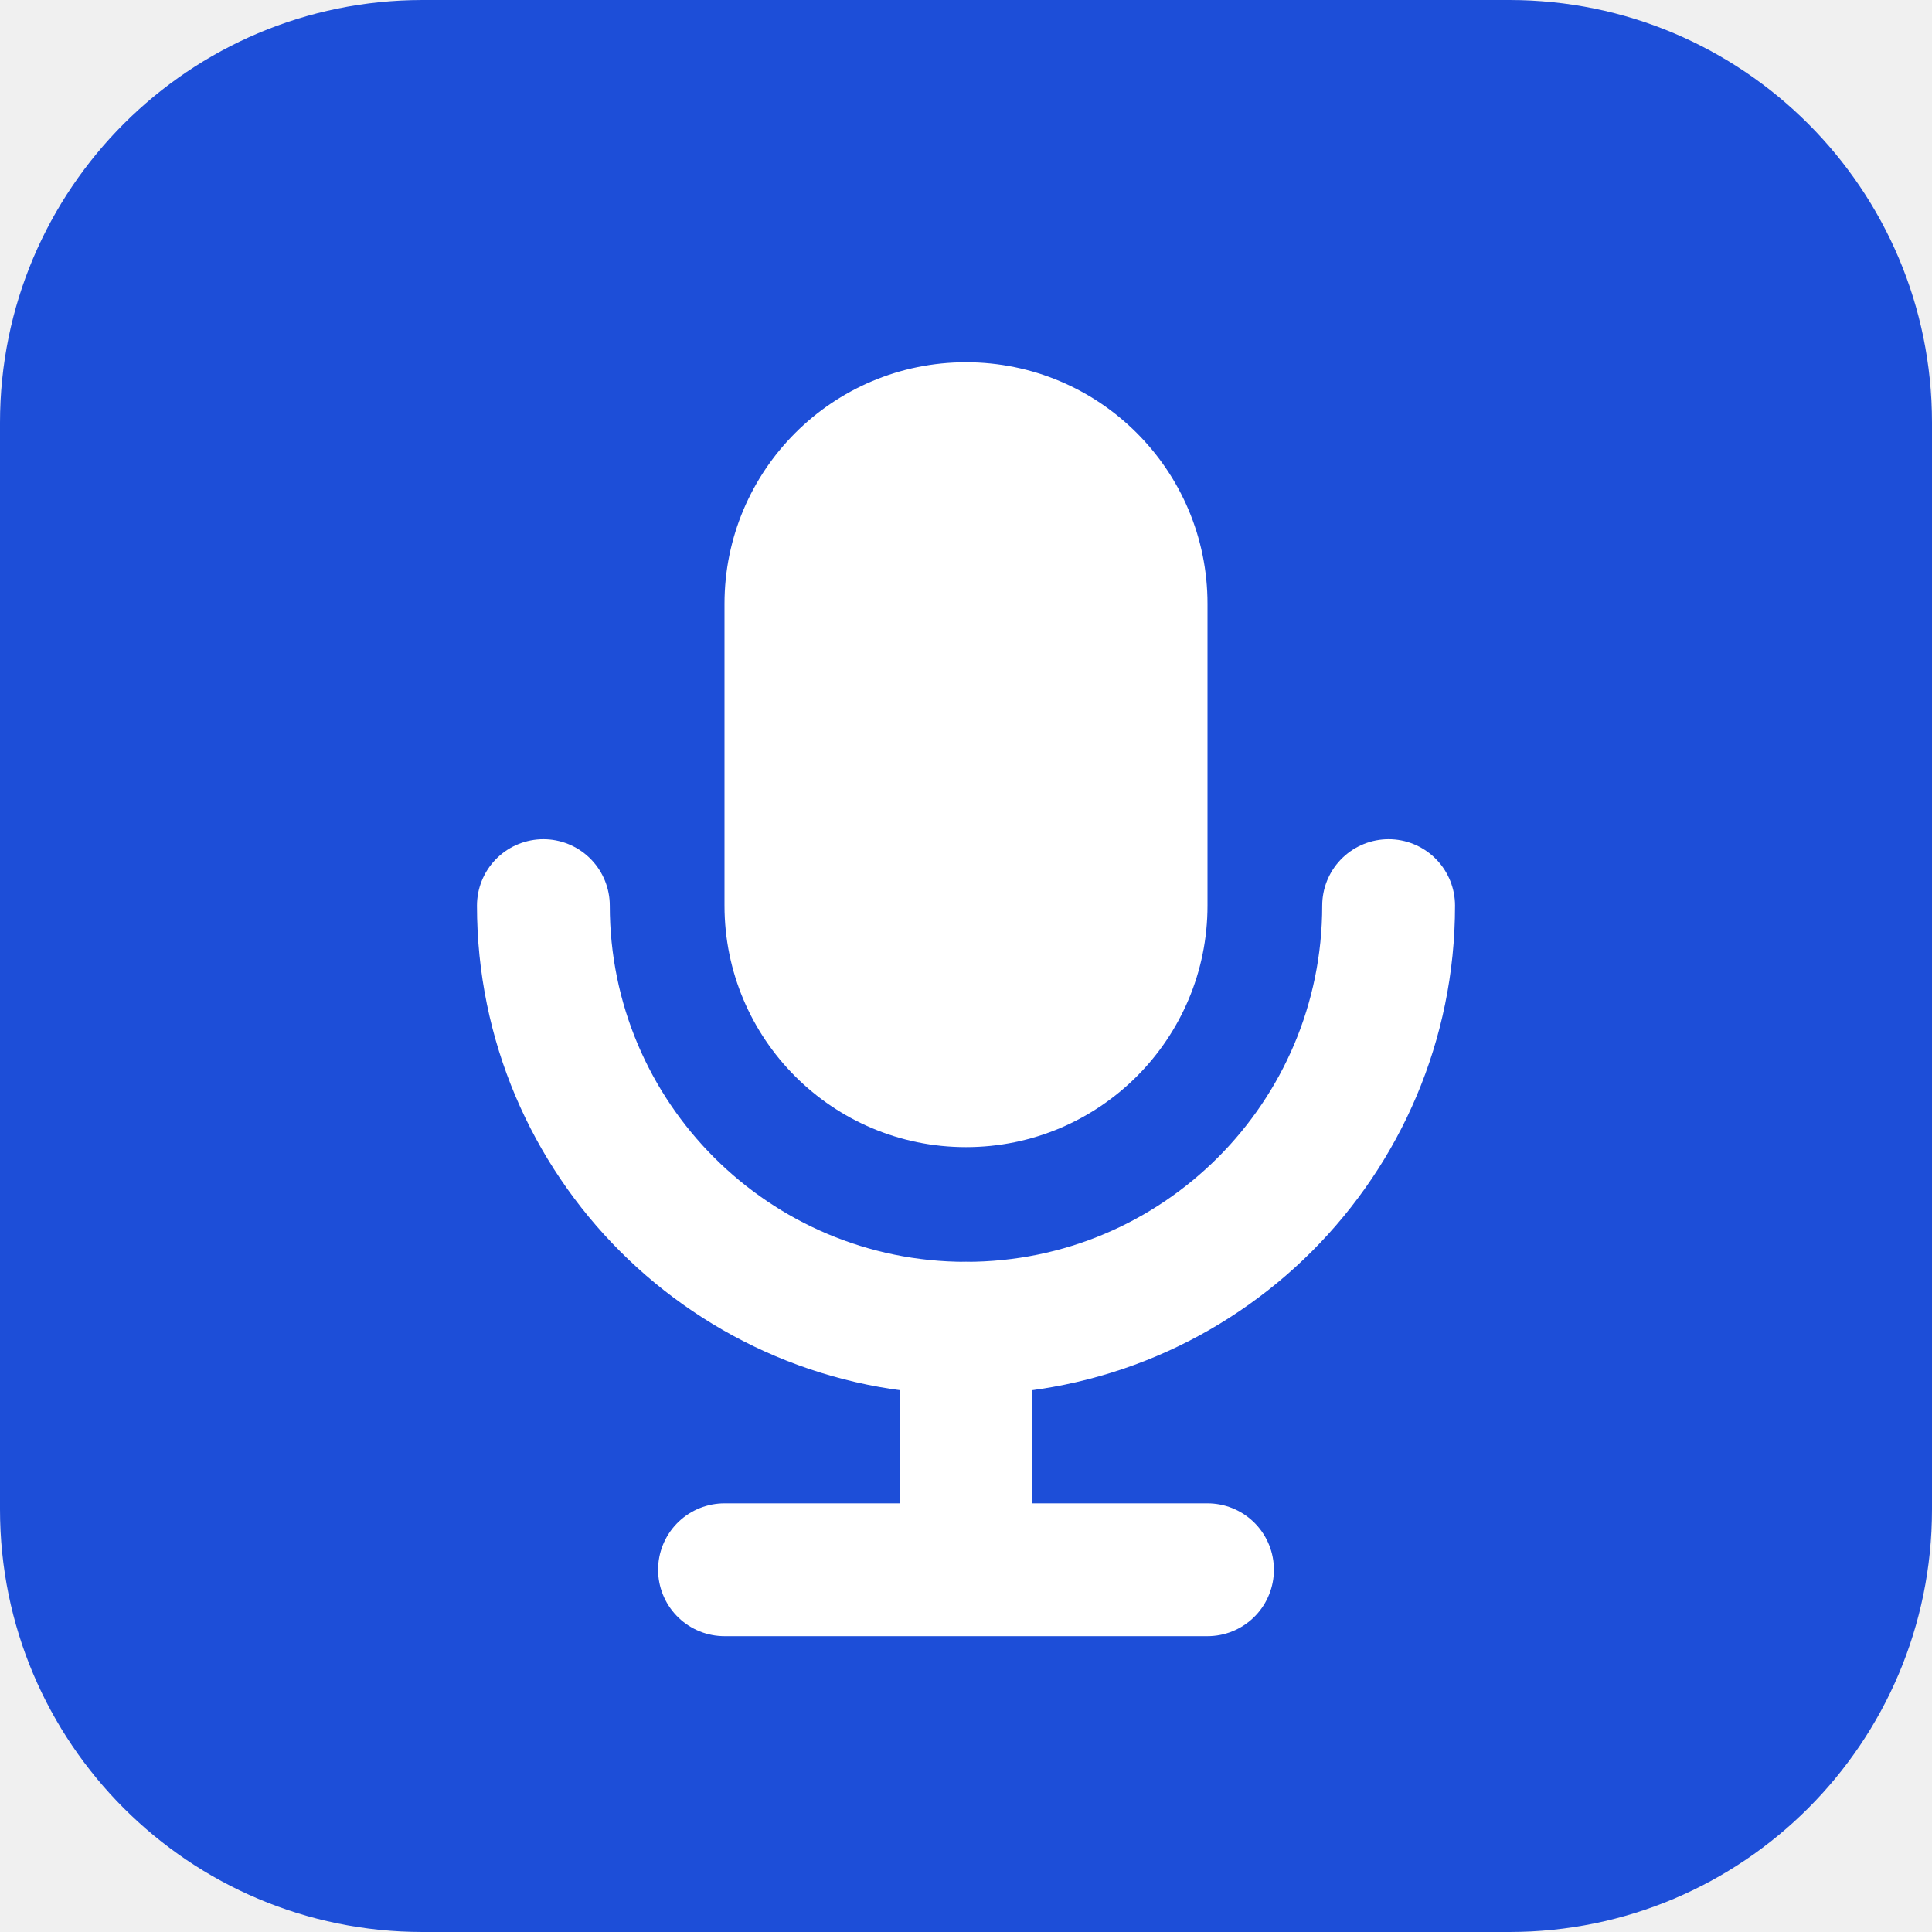
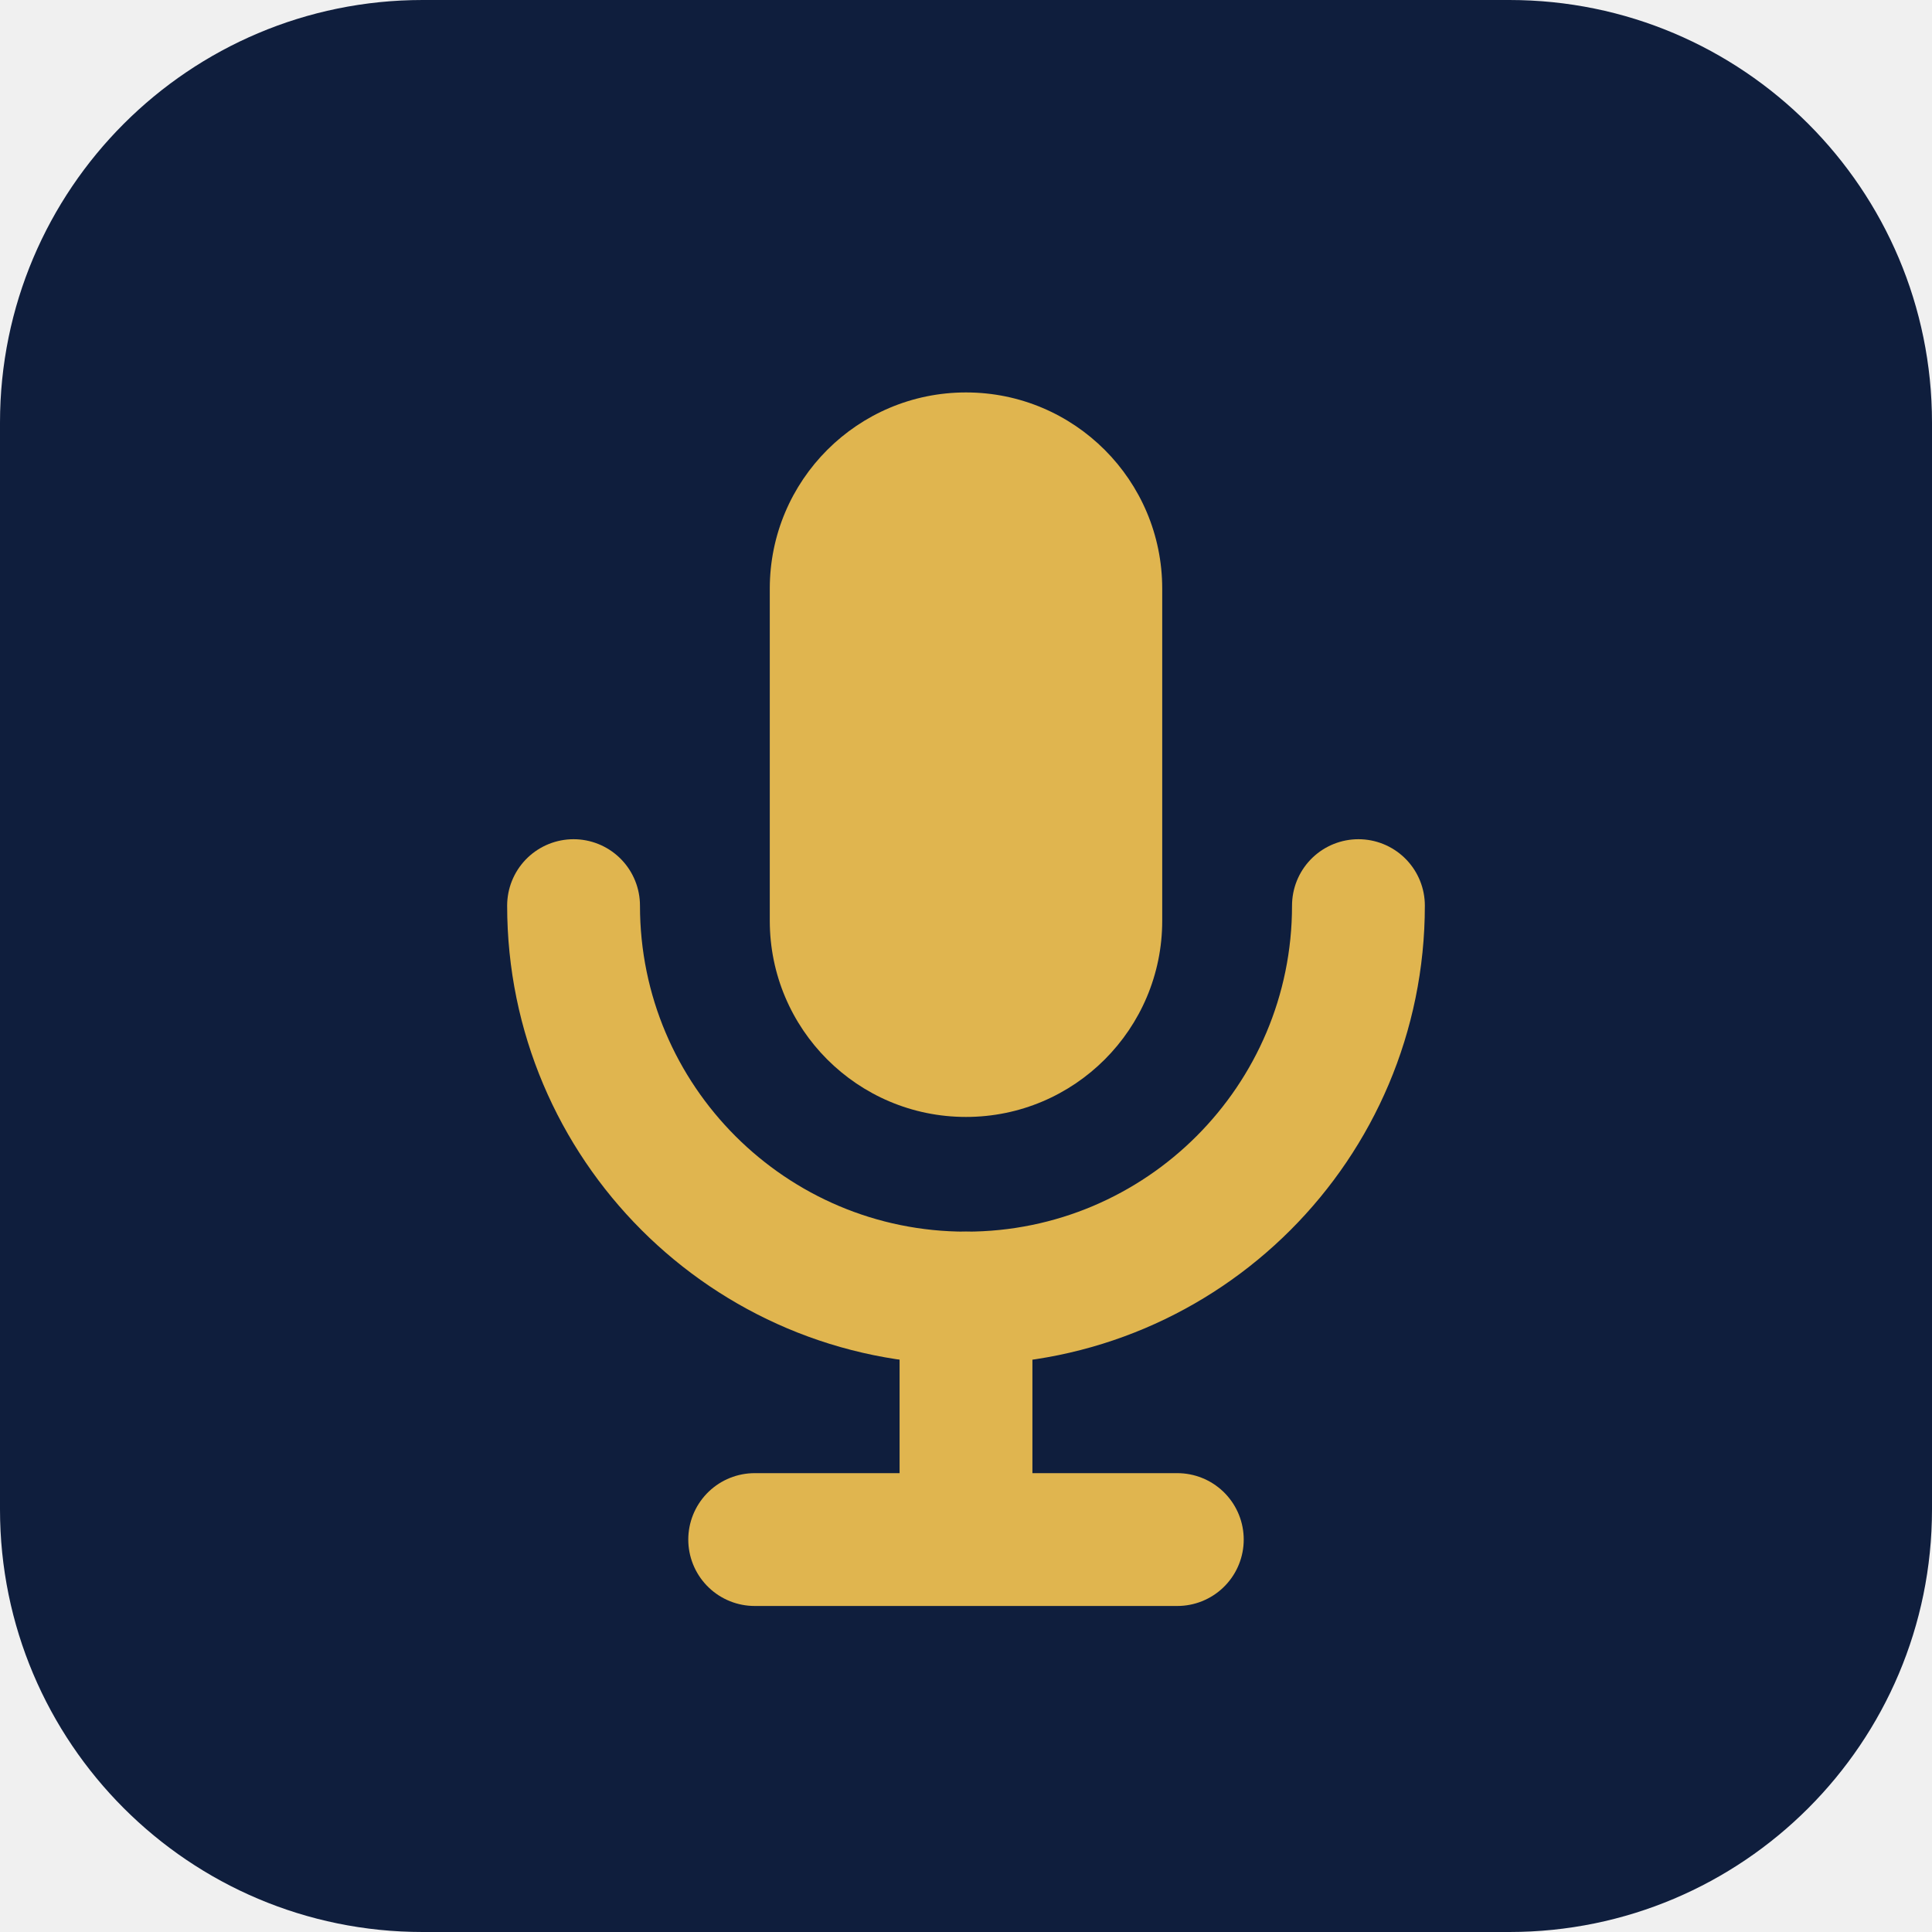
<svg xmlns="http://www.w3.org/2000/svg" viewBox="0 0 32 32">
-   <rect width="32" height="32" rx="7" fill="#1d4ed8" />
-   <rect x="12" y="6" width="8" height="13" rx="4" fill="#fff" />
-   <path d="M9 15a7 7 0 0 0 14 0" fill="none" stroke="#fff" stroke-width="2.2" stroke-linecap="round" />
-   <path d="M16 22v4M12 26h8" stroke="#fff" stroke-width="2.2" stroke-linecap="round" />
+   <rect width="32" height="32" rx="7" fill="#0f1e3d" />
+   <rect x="12.75" y="6.5" width="6.5" height="12" rx="3.25" fill="#e0b54f" />
+   <path d="M9.5 15a6.5 6.5 0 0 0 13 0" fill="none" stroke="#e0b54f" stroke-width="2.2" stroke-linecap="round" />
+   <path d="M16 21.5v4M12.5 25.5h7" stroke="#e0b54f" stroke-width="2.2" stroke-linecap="round" />
</svg>
